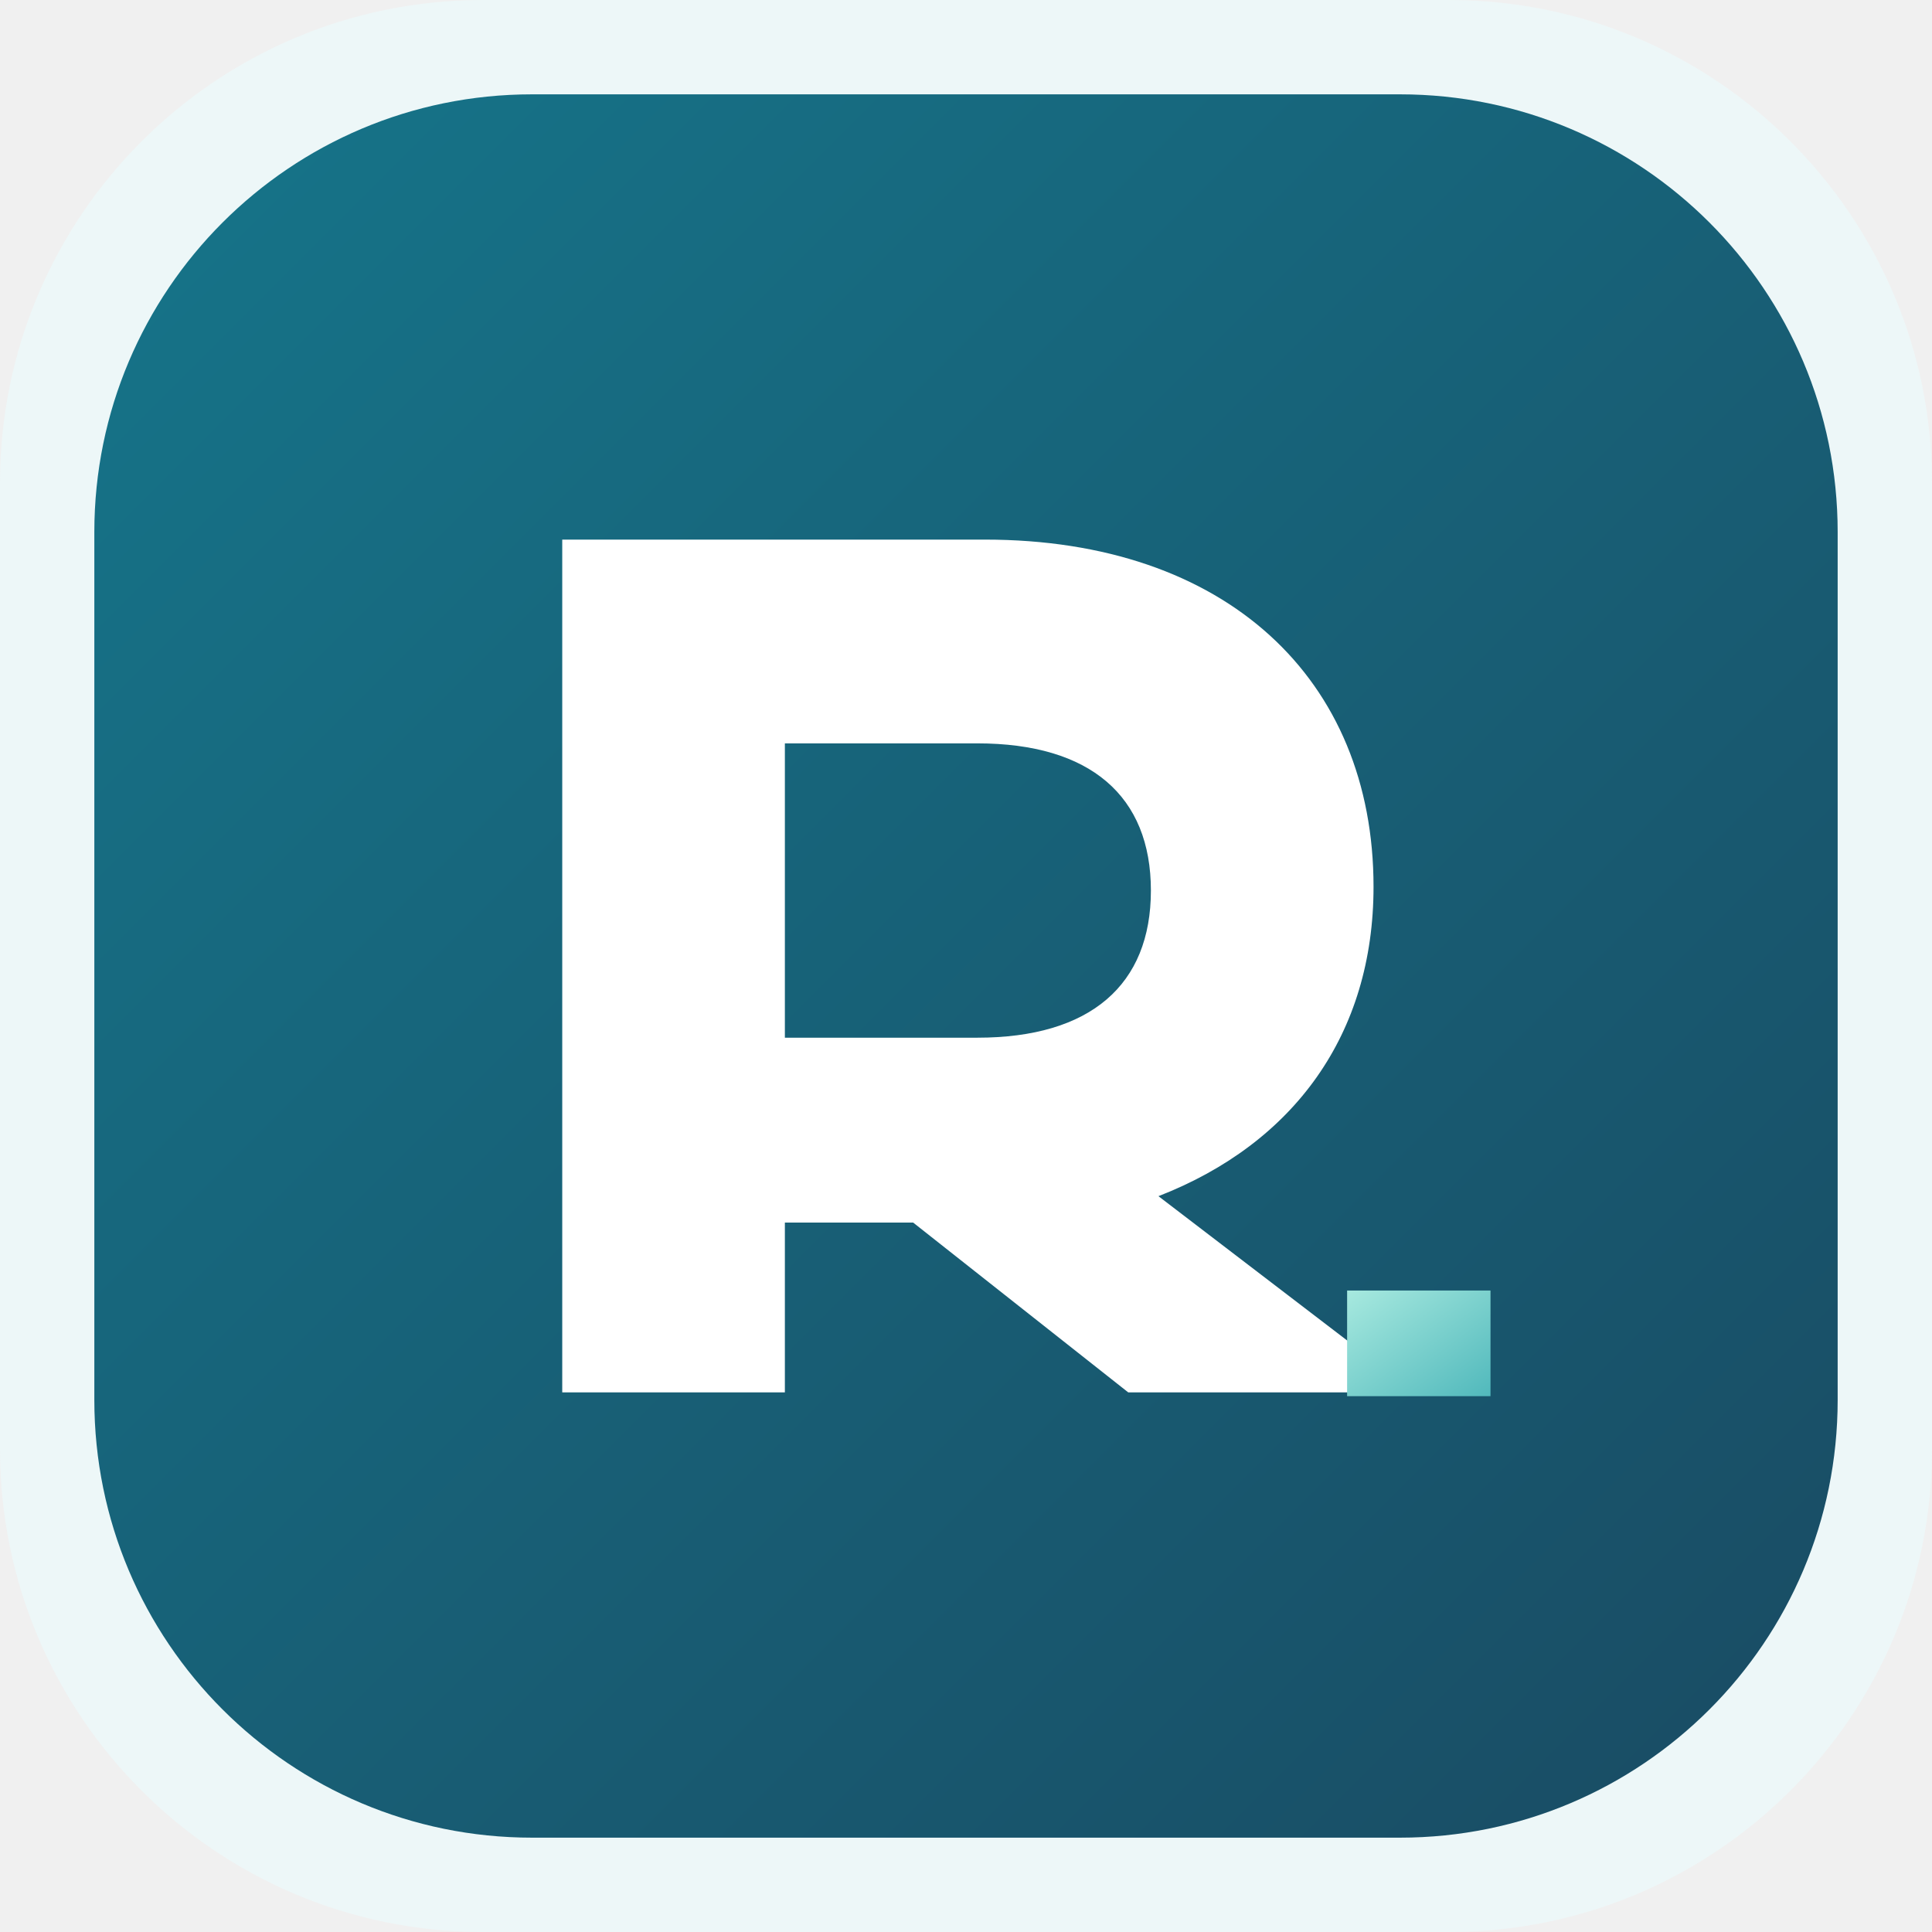
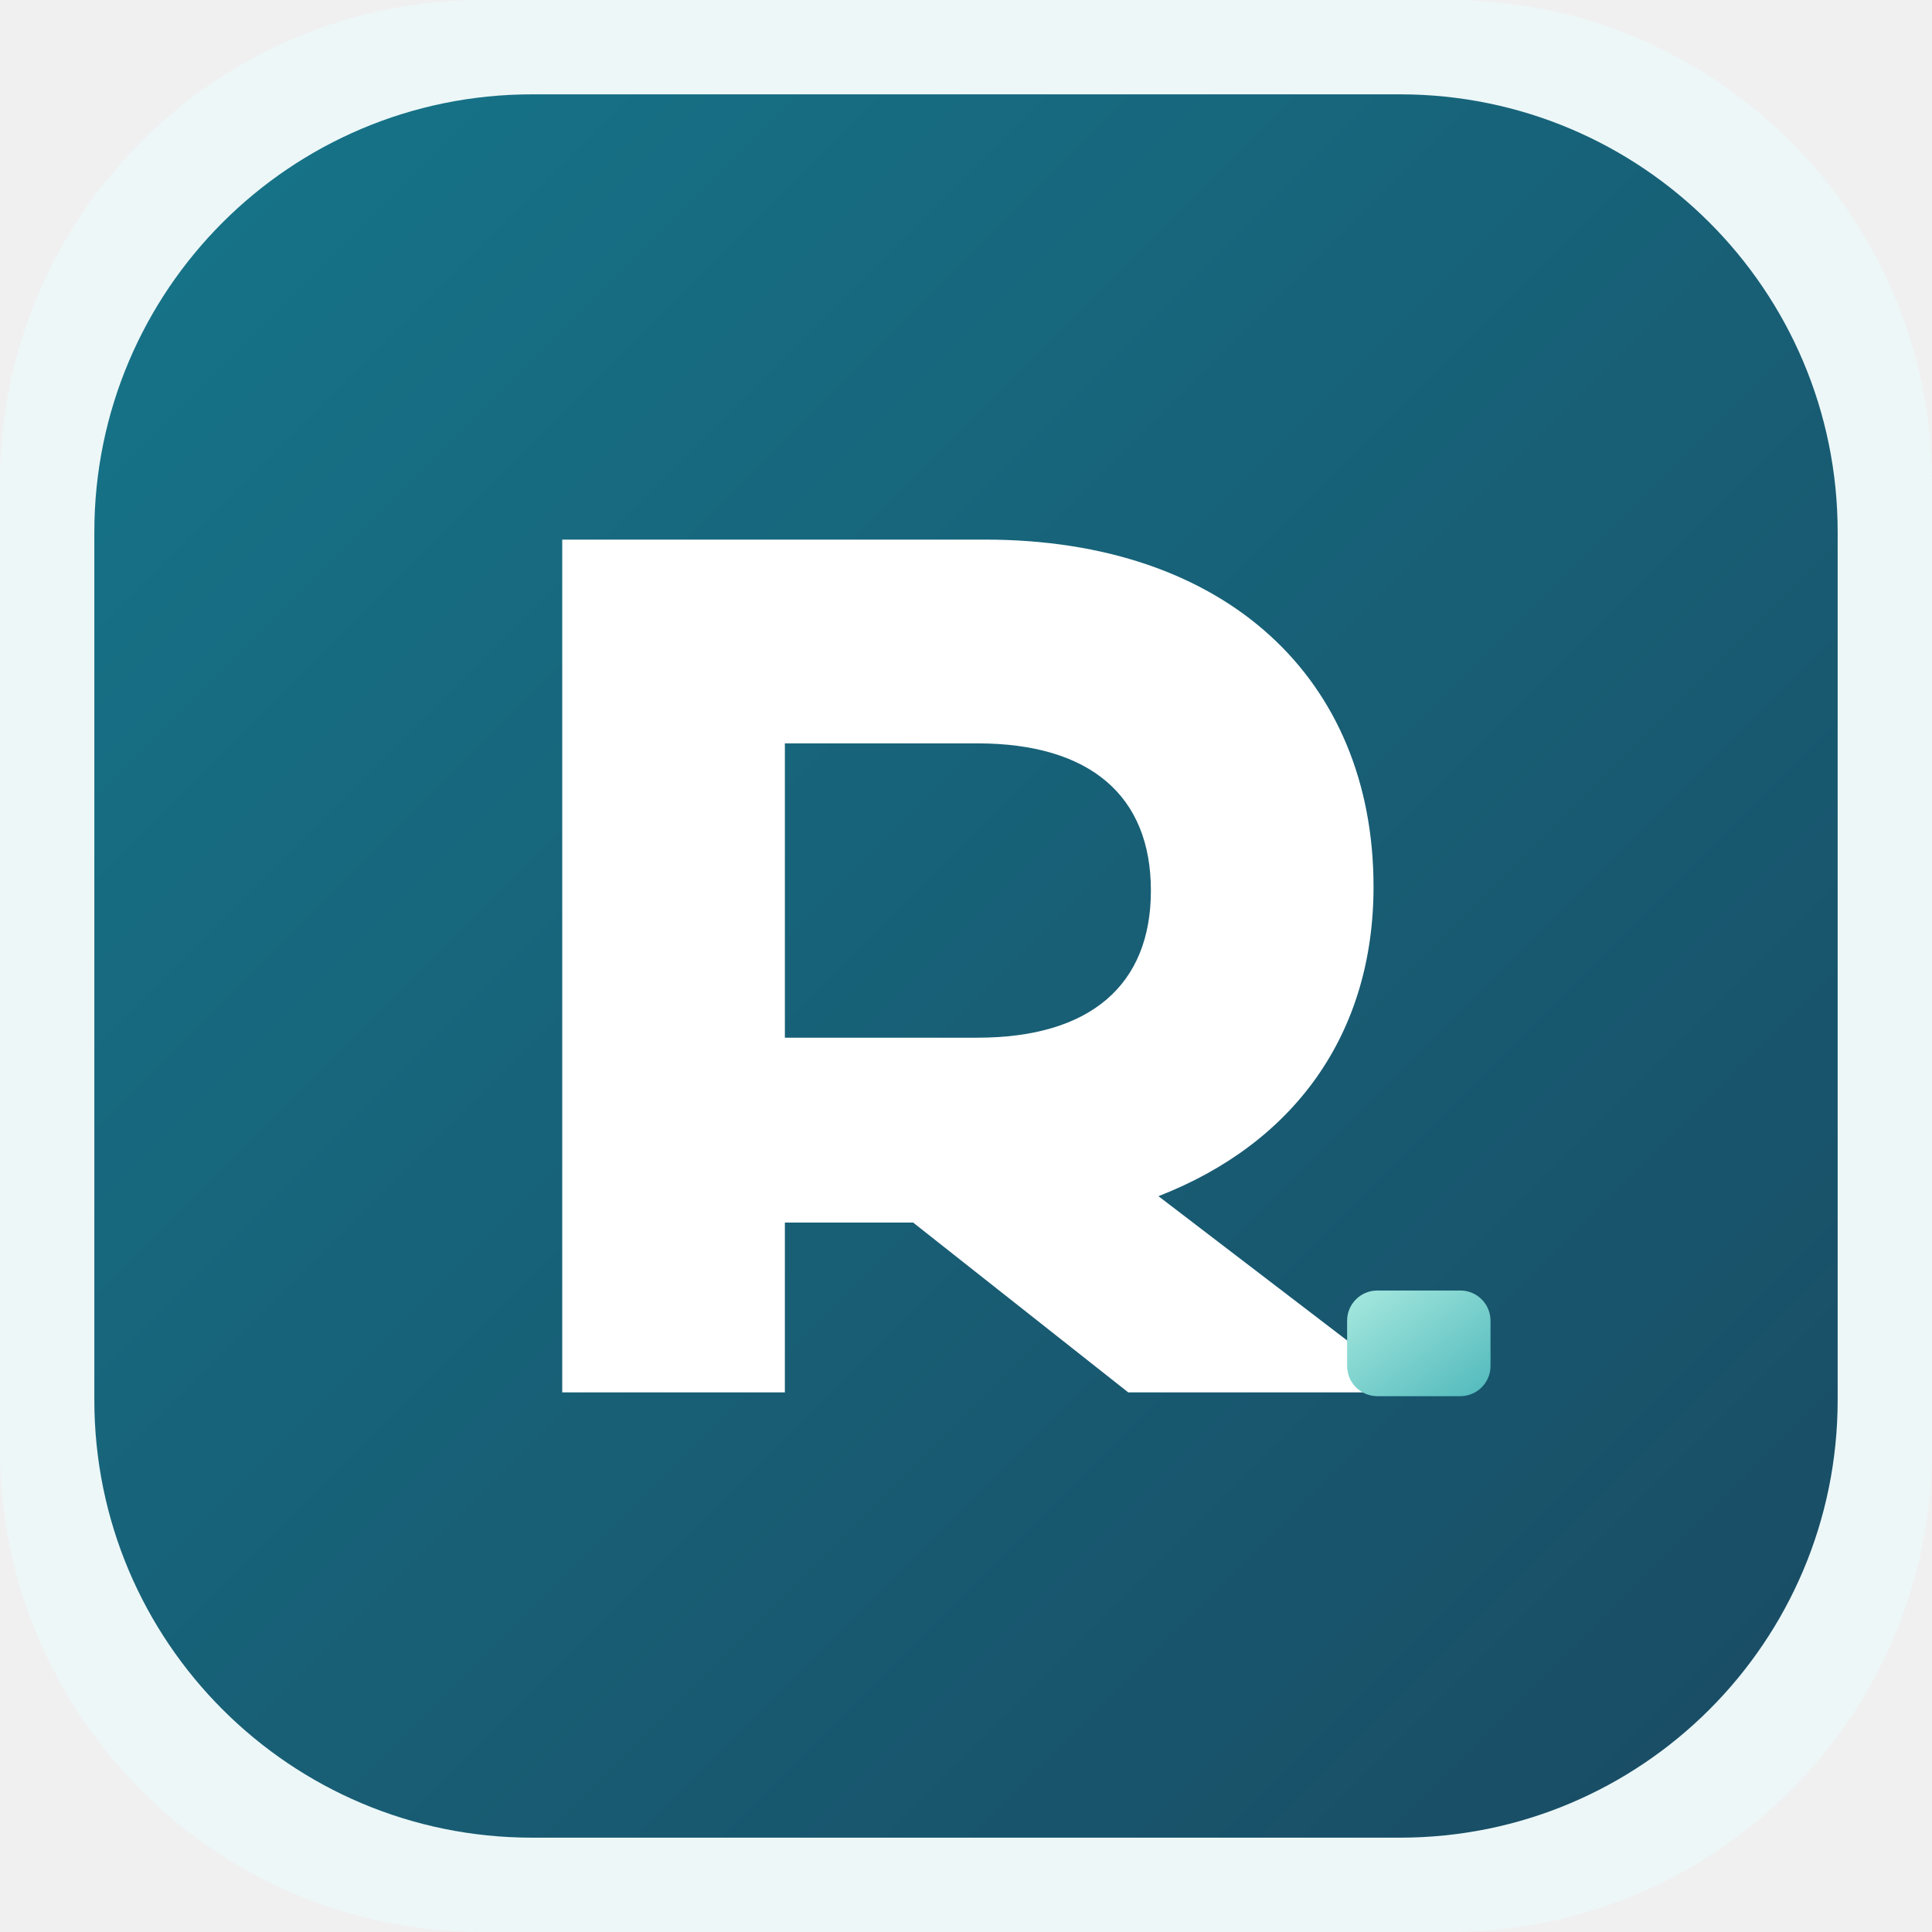
<svg xmlns="http://www.w3.org/2000/svg" viewBox="0 0 512 512">
  <defs>
    <linearGradient id="a" x1="0" y1="0" x2="1" y2="1">
      <stop offset="0" stop-color="#16758a" />
      <stop offset="1" stop-color="#194b63" />
    </linearGradient>
    <linearGradient id="b" x1="0" y1="0" x2="1" y2="1">
      <stop offset="0" stop-color="#a7e9df" />
      <stop offset="1" stop-color="#51b9bc" />
    </linearGradient>
  </defs>
  <rect width="512" height="512" rx="128" fill="#edf7f8" />
  <rect x="25" y="25" width="462" height="462" rx="116" fill="url(#a)" />
  <path d="M149 369V143h112c64 0 103 37 103 92 0 39-21 68-57 82l68 52h-76l-57-45h-34v45zm59-94h51c30 0 46-14 46-39s-16-39-46-39h-51z" fill="#fff" />
-   <path d="M357 342h38v28h-38z" rx="8" fill="url(#b)" />
+   <rect x="357" y="342" width="38" height="28" rx="8" fill="url(#b)" />
</svg>
